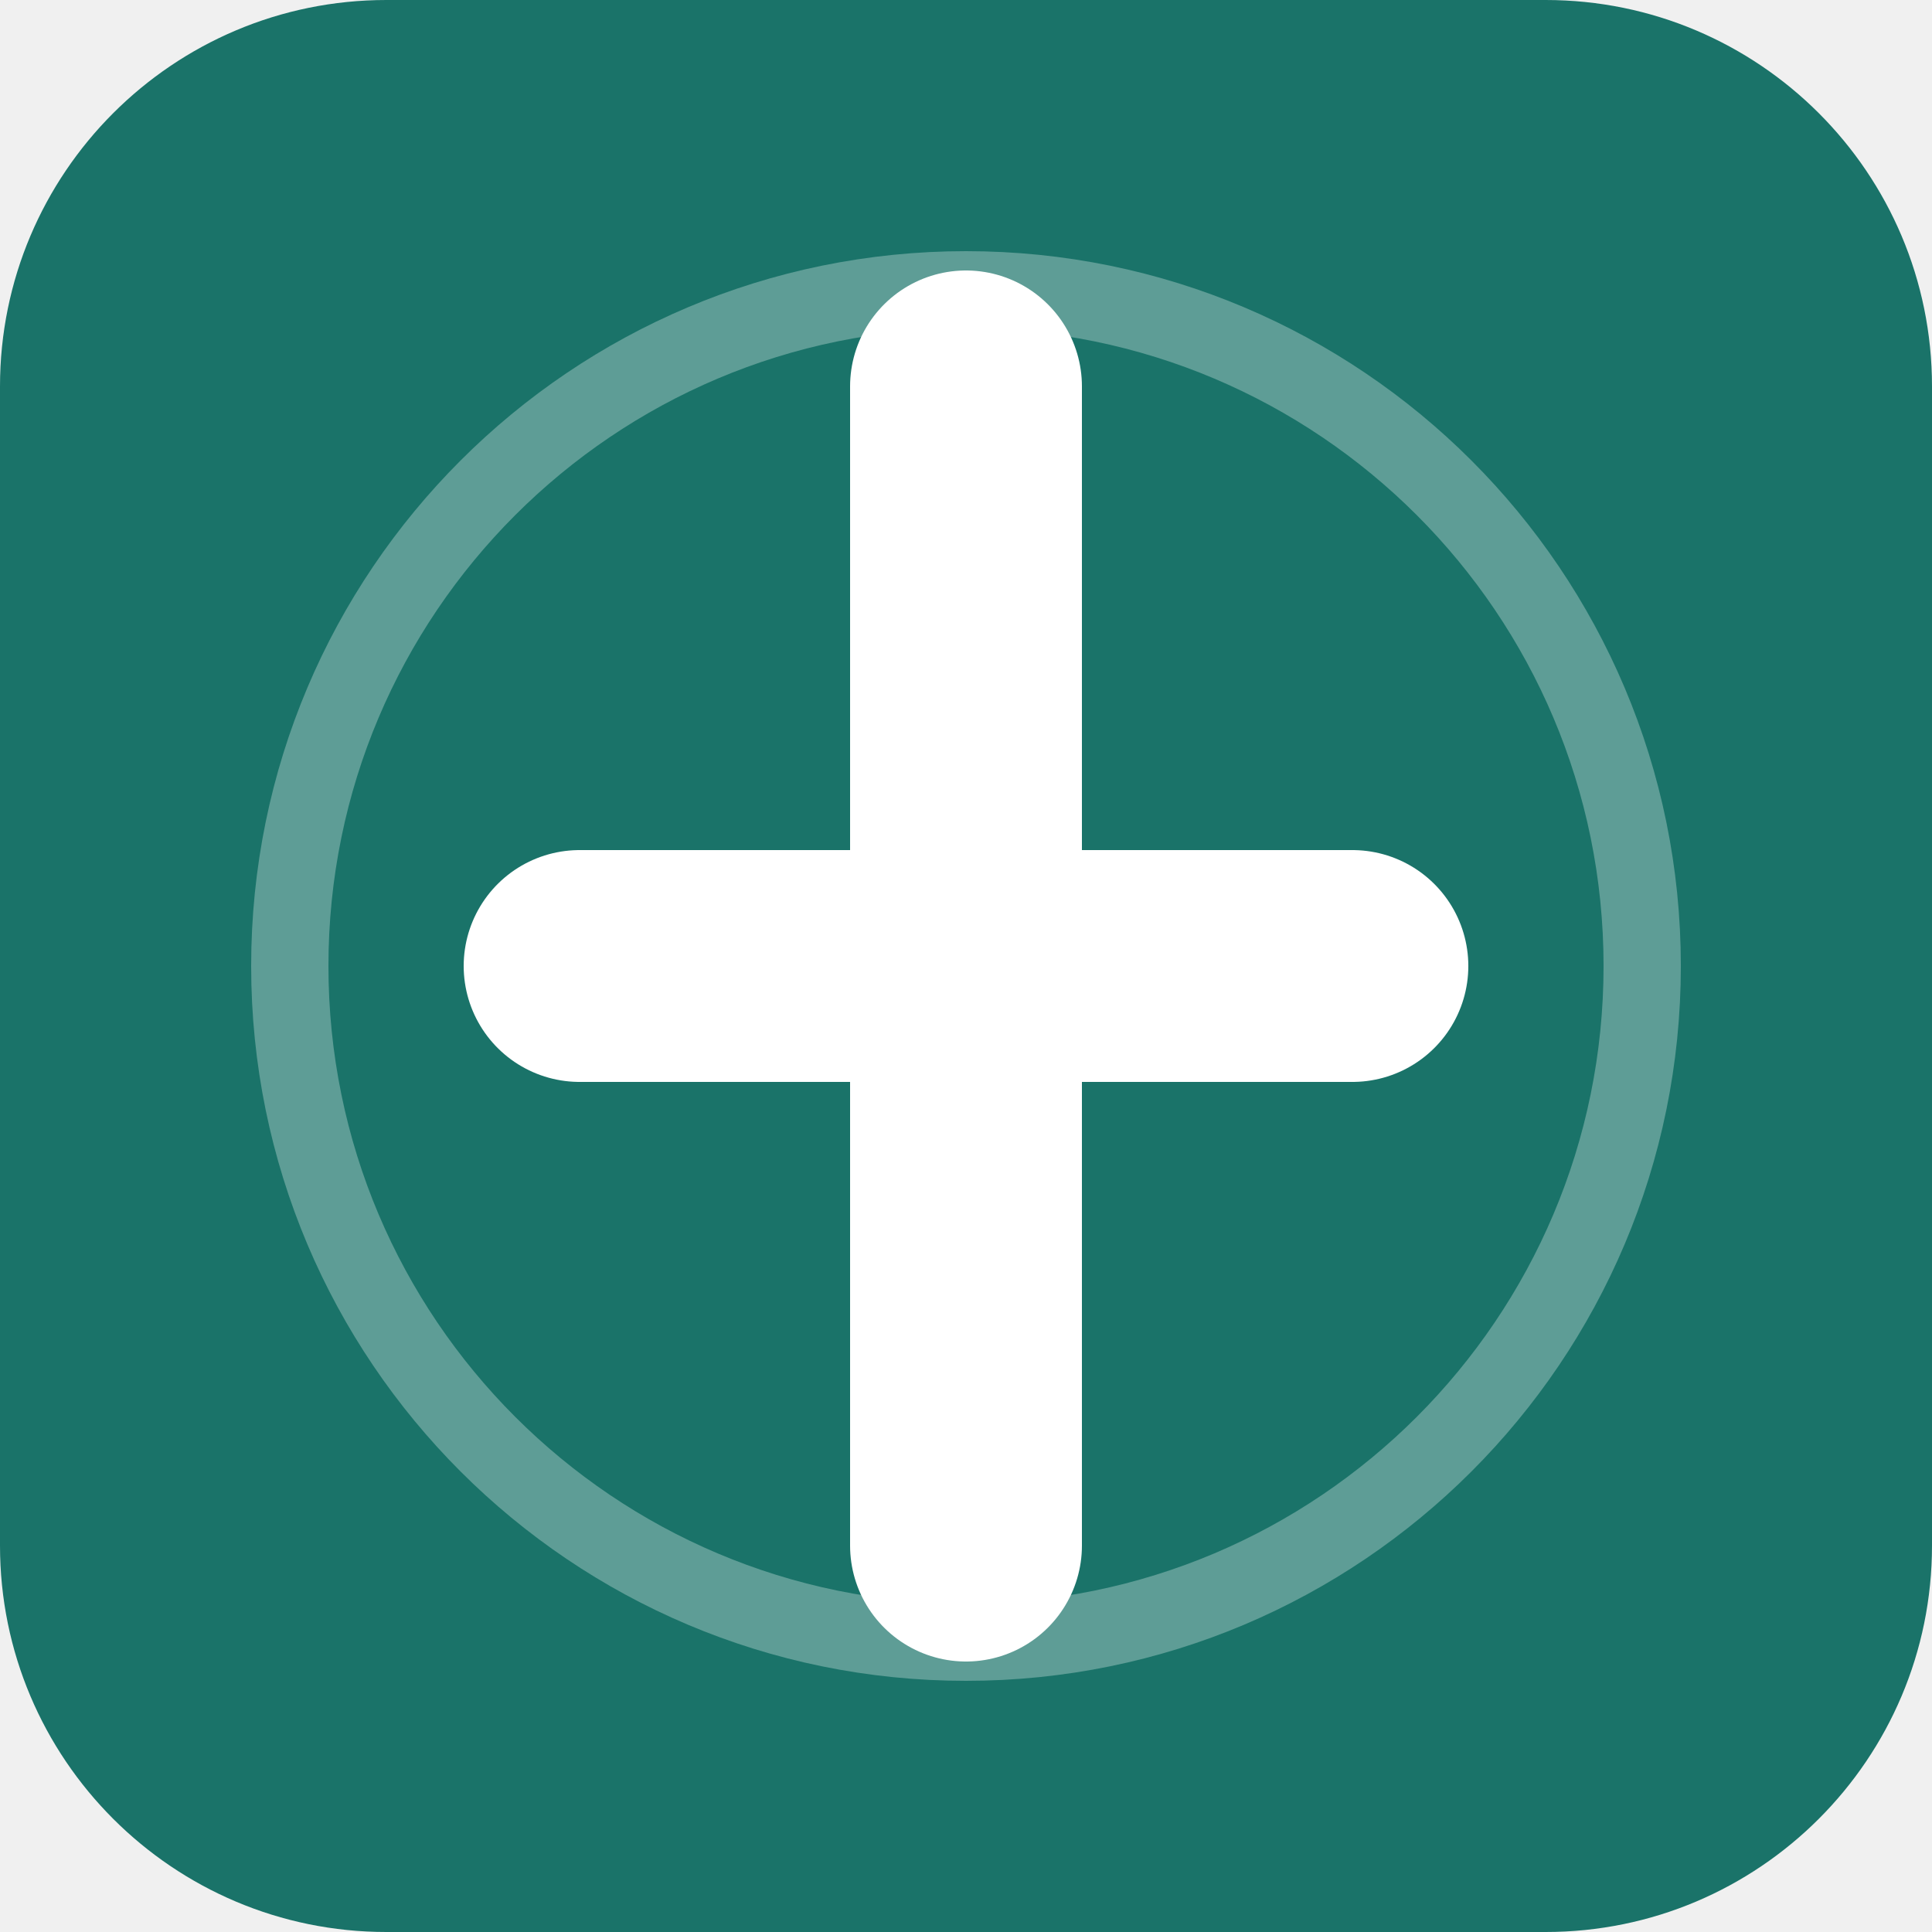
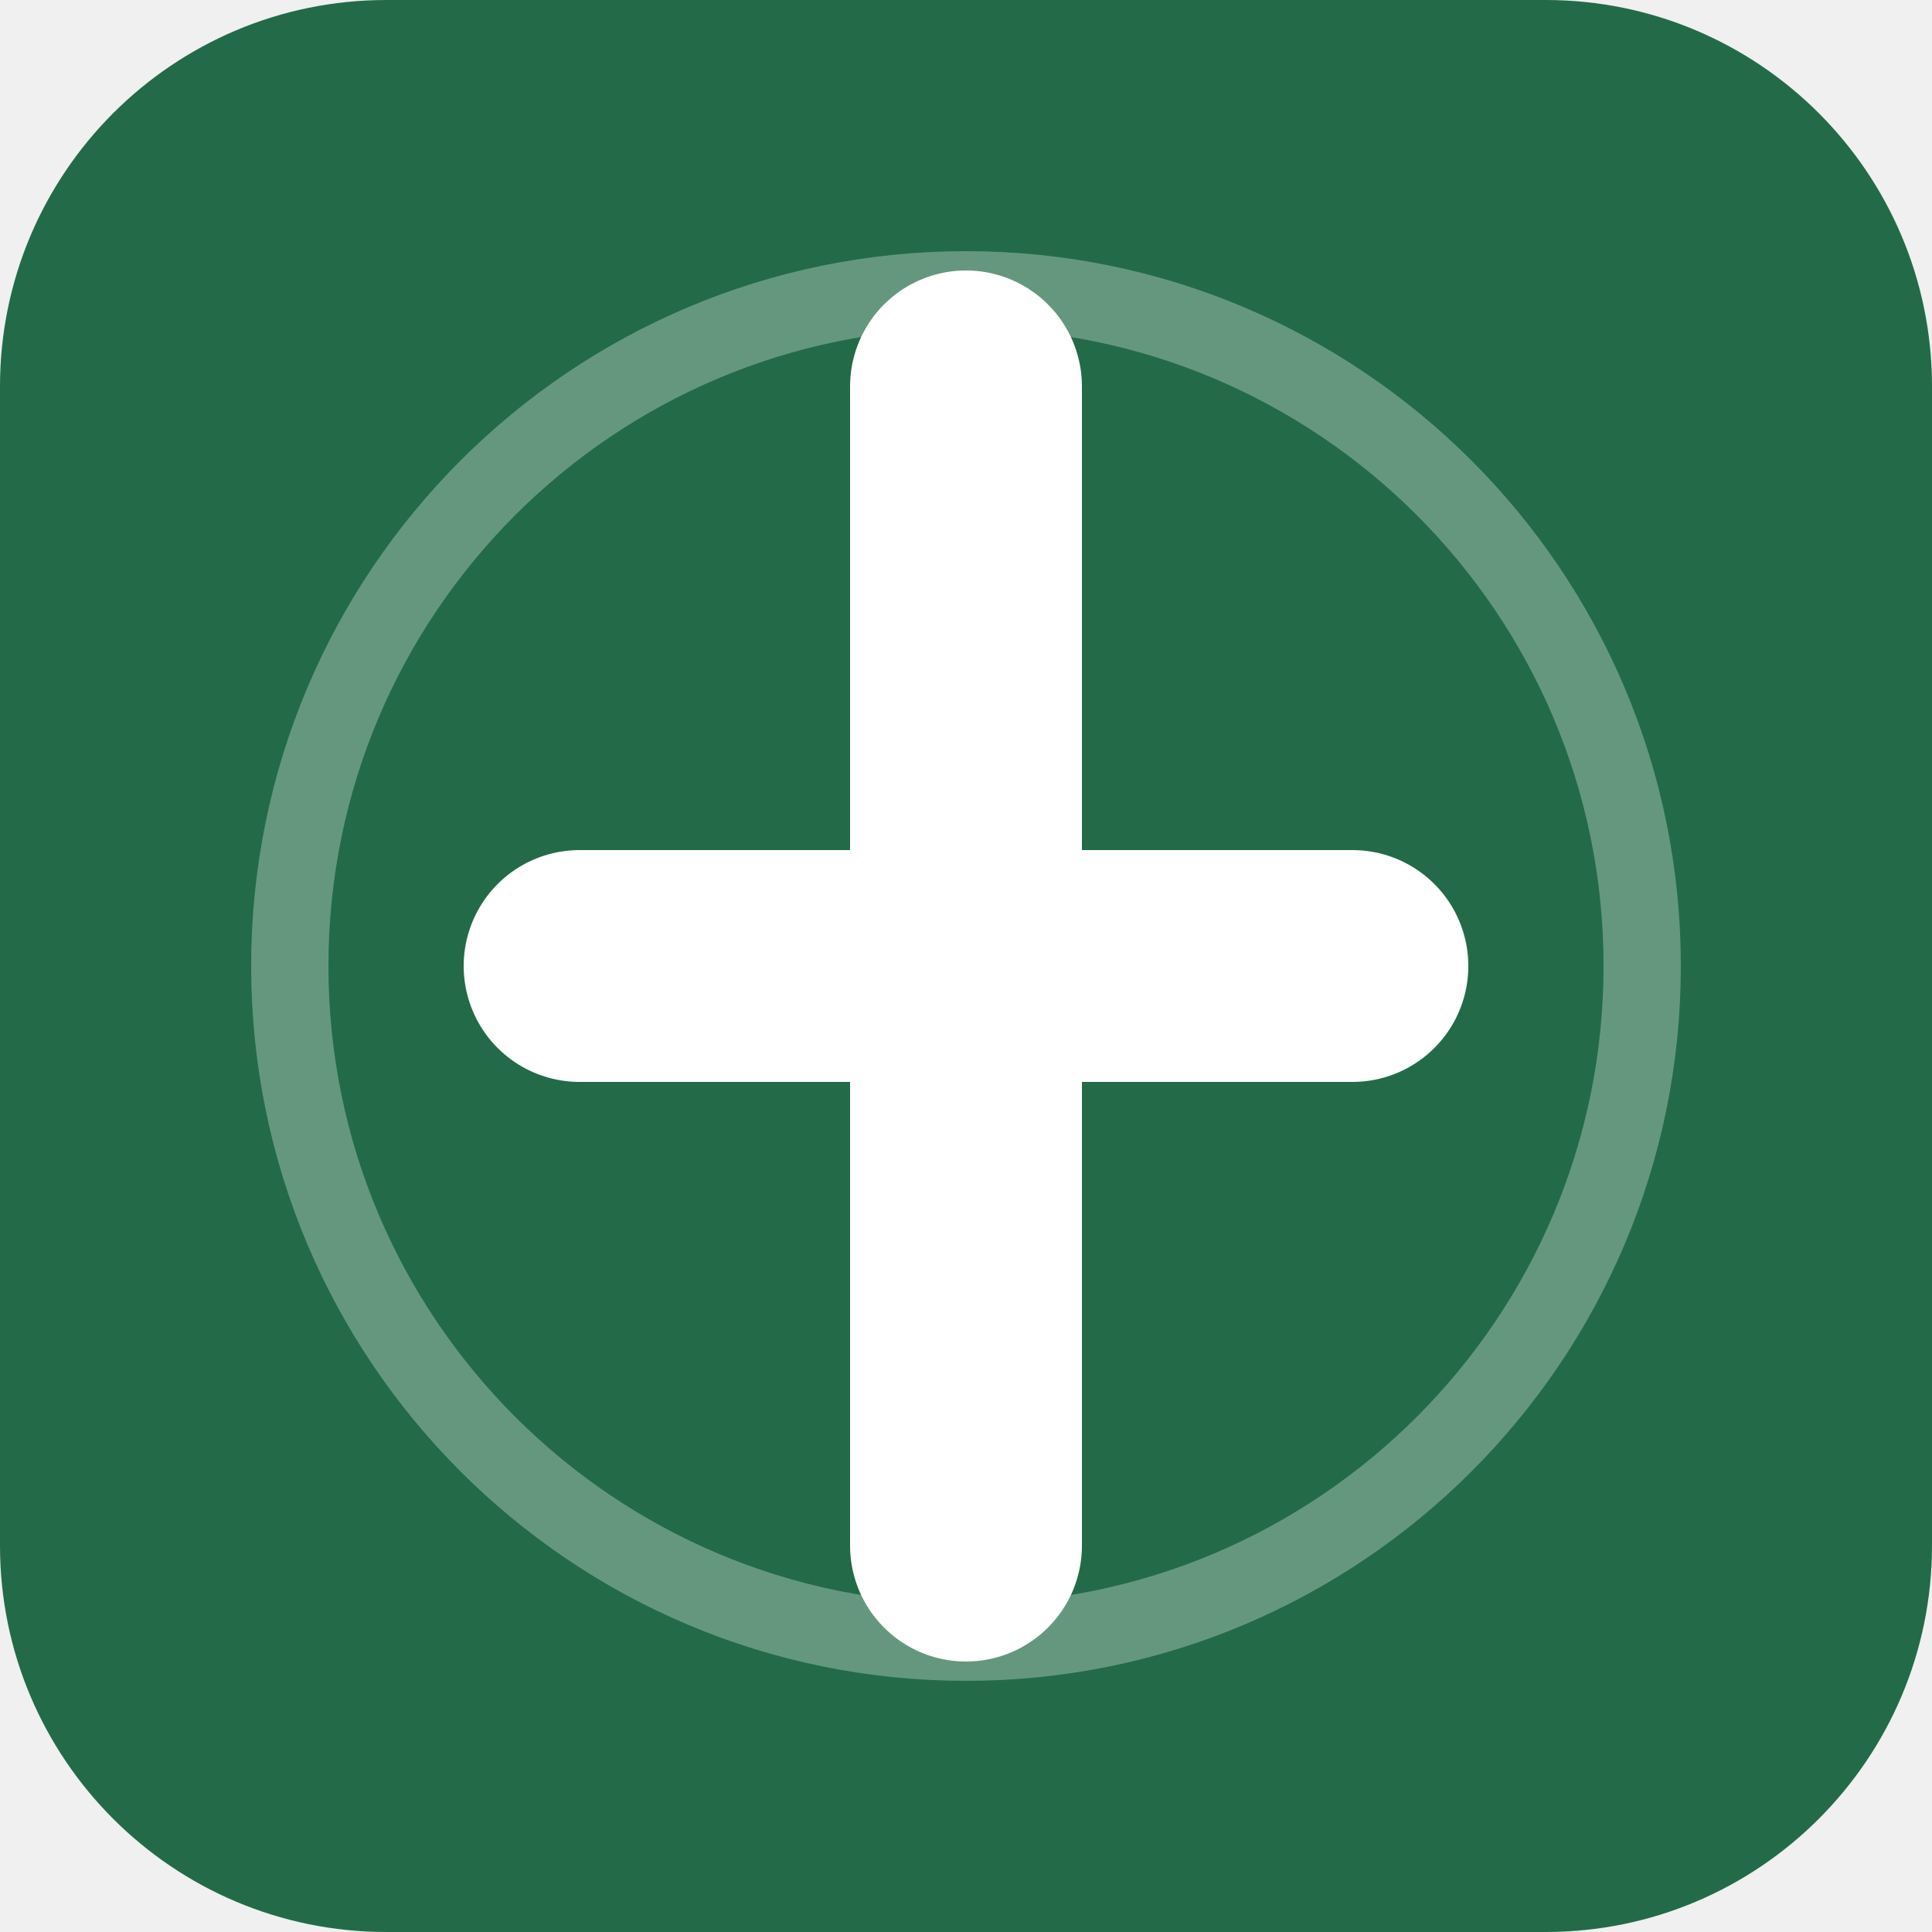
<svg xmlns="http://www.w3.org/2000/svg" viewBox="0 0 100 100">
-   <rect width="100" height="100" rx="20" fill="#1a7369" />
+   <rect width="100" height="100" rx="20" fill="#236b48" />
  <path d="M50 20 L50 80 M30 50 L70 50" stroke="white" stroke-width="12" stroke-linecap="round" />
  <circle cx="50" cy="50" r="35" fill="none" stroke="white" stroke-width="4" opacity="0.3" />
</svg>
